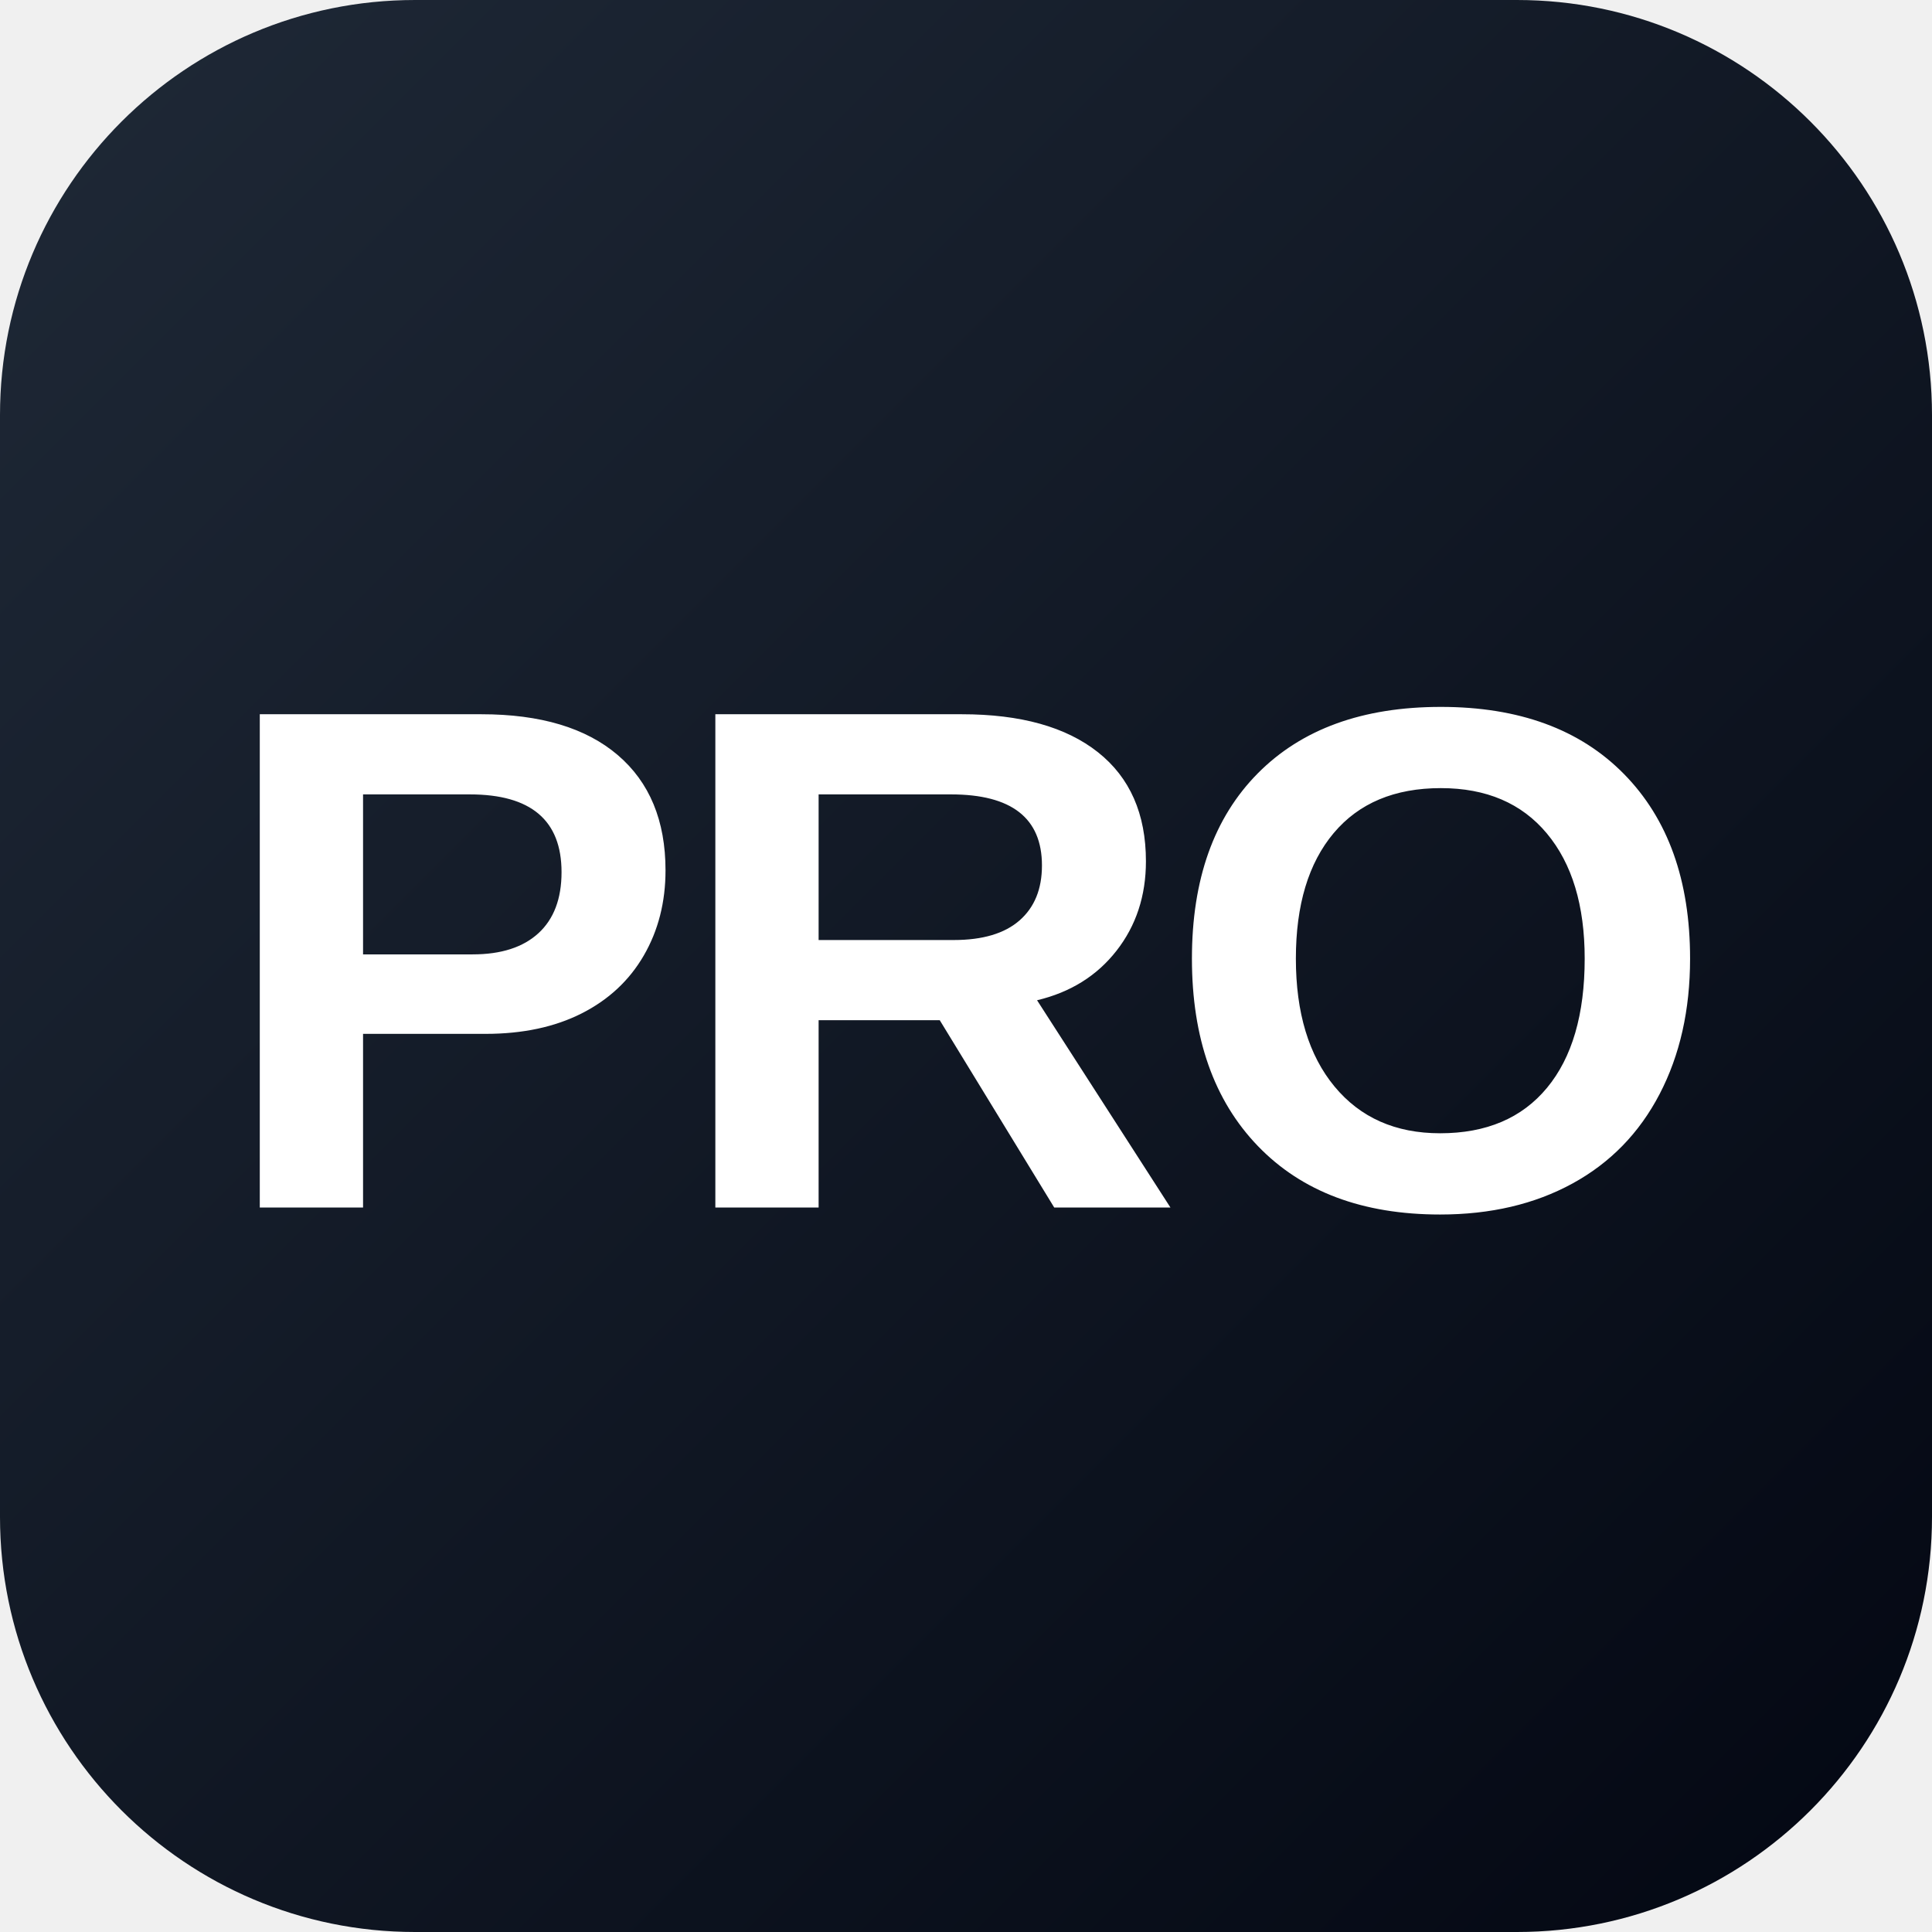
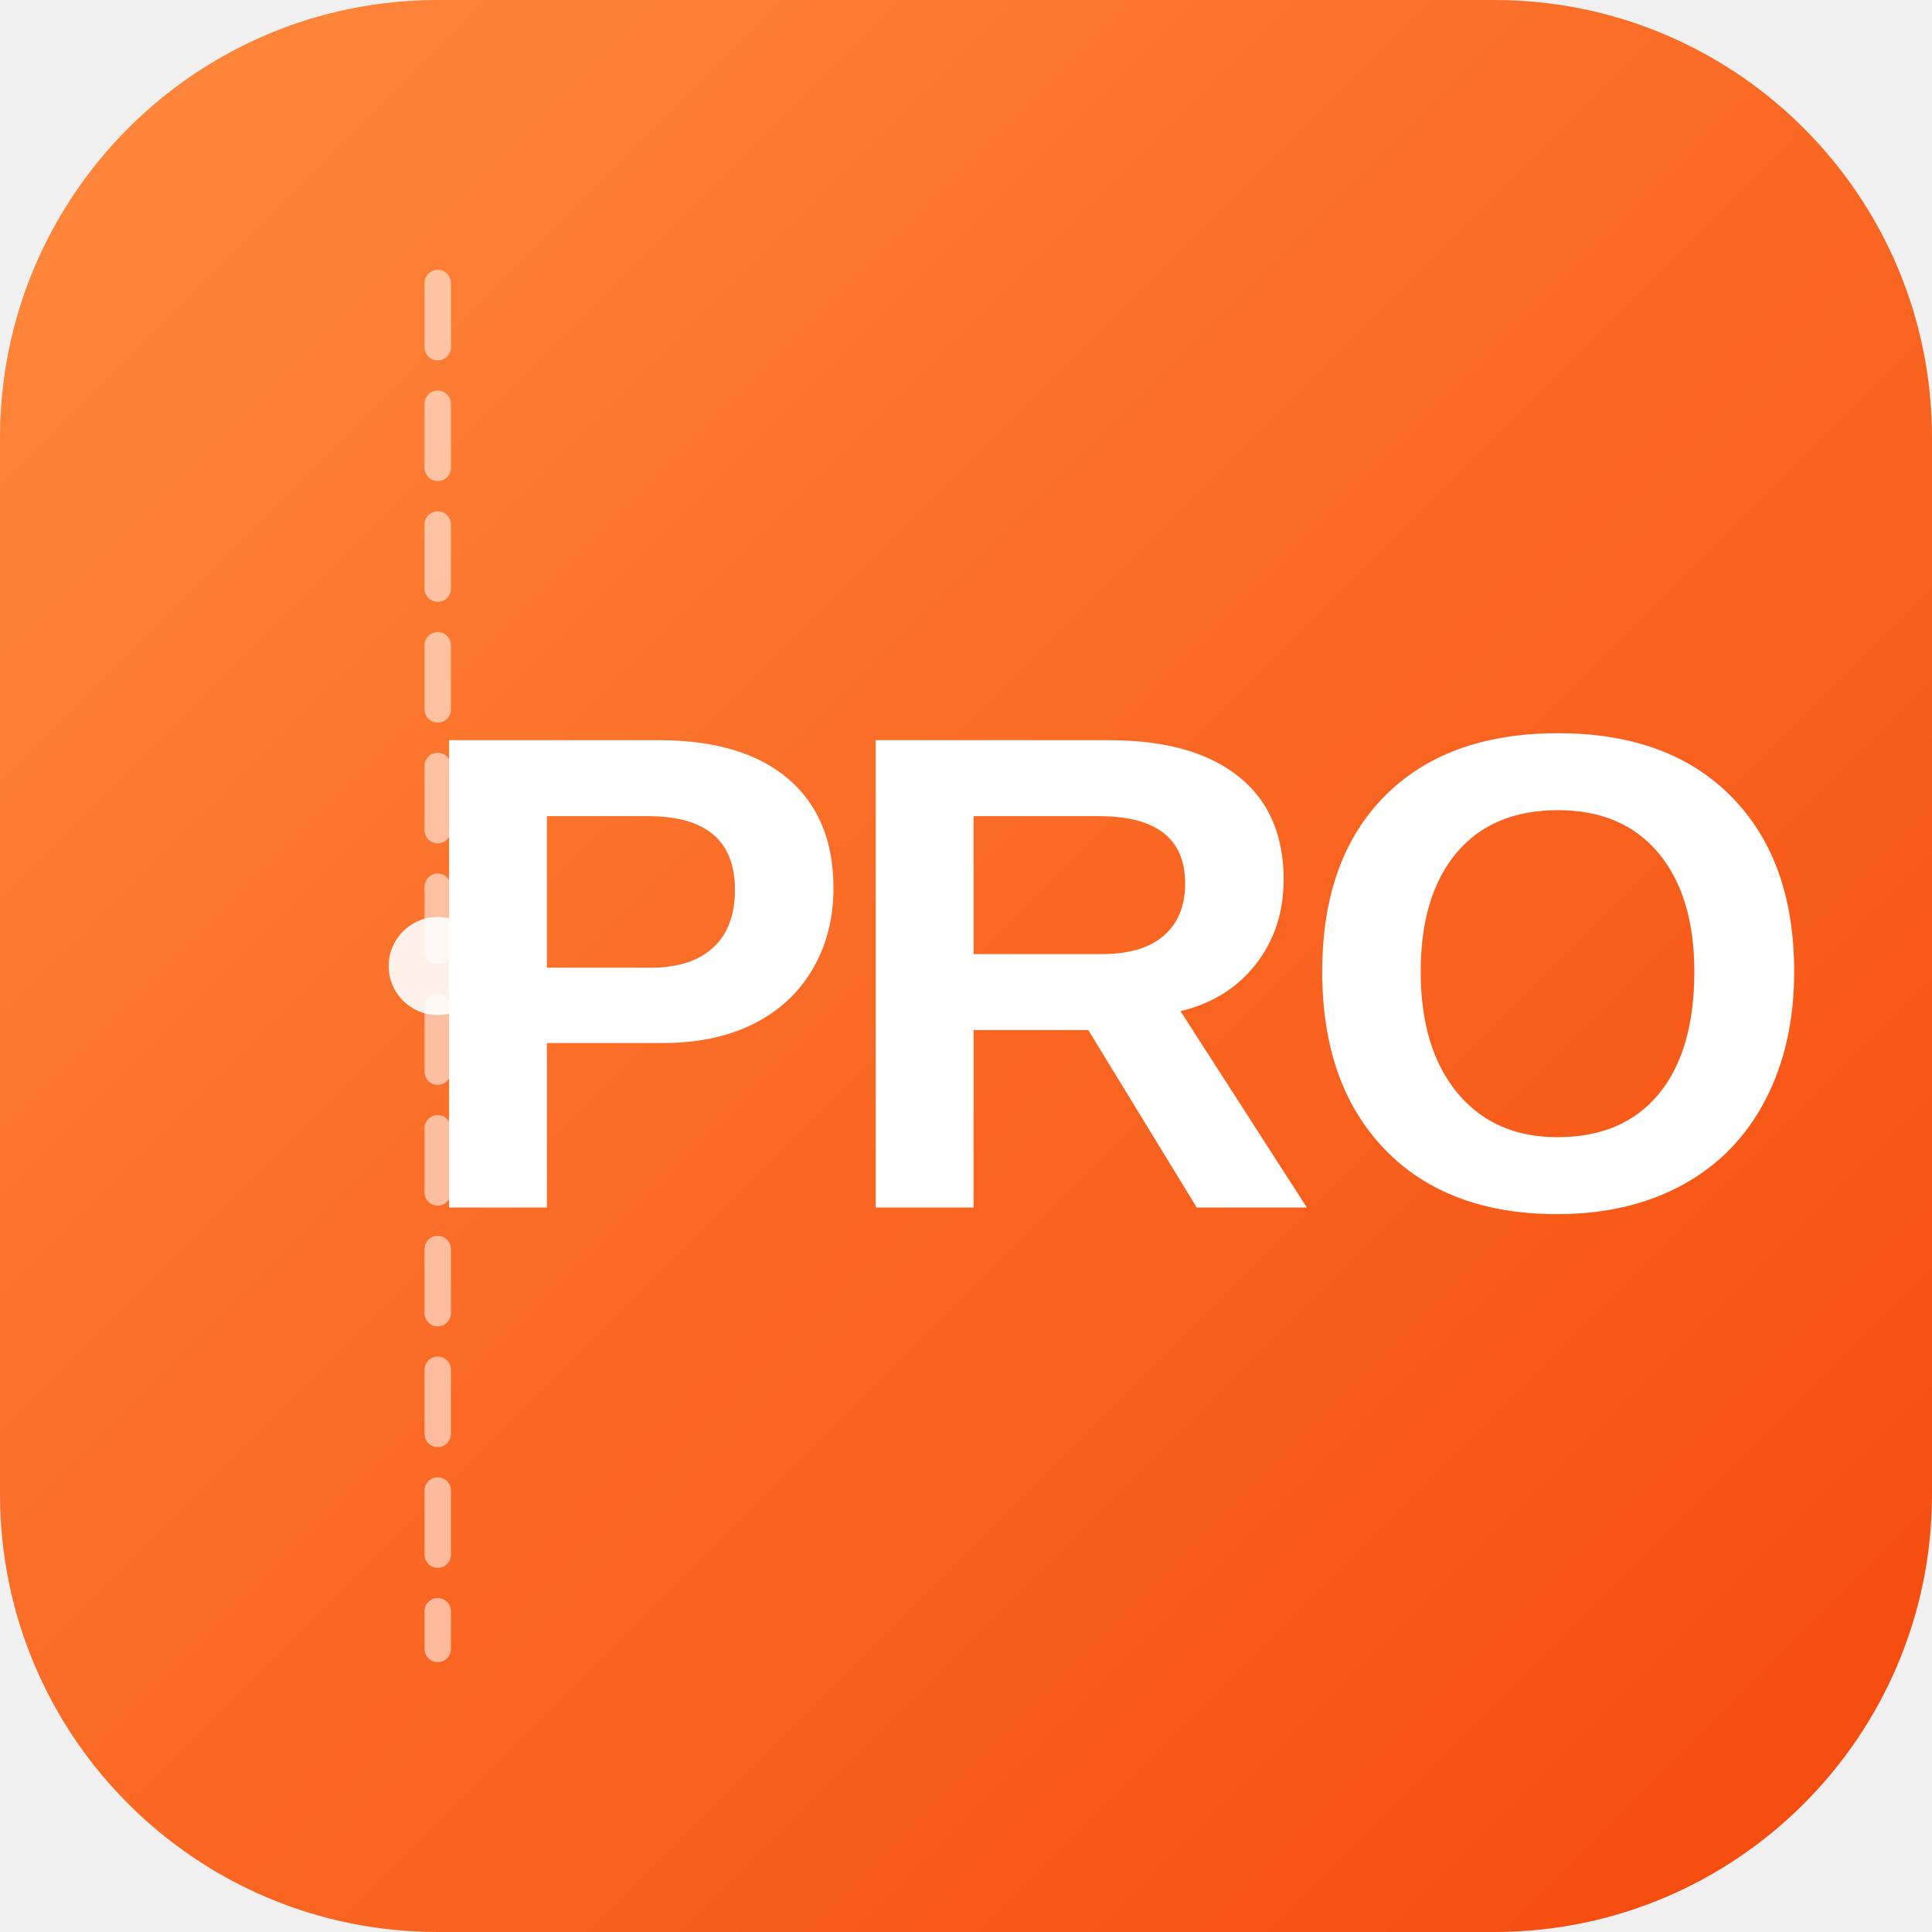
<svg xmlns="http://www.w3.org/2000/svg" viewBox="0 0 1024 1024" width="1024" height="1024">
  <defs>
    <linearGradient id="iconBg" x1="0%" y1="0%" x2="100%" y2="100%">
-       <stop offset="0%" stop-color="#1F2937" />
-       <stop offset="100%" stop-color="#030712" />
+       <stop offset="0%" stop-color="#FF8A3D" />
+       <stop offset="100%" stop-color="#F5480C" />
    </linearGradient>
  </defs>
-   <rect x="0" y="0" width="1024" height="1024" rx="220" ry="220" fill="url(#iconBg)" />
-   <text x="512" y="640" font-family="Arial Black, Arial, 'Segoe UI', sans-serif" font-weight="900" font-size="380" letter-spacing="-12" text-anchor="middle" fill="#FFFFFF">PRO</text>
+   <rect x="0" y="0" width="1024" height="1024" rx="232" ry="232" fill="url(#iconBg)" />
+   <line x1="232" y1="150" x2="232" y2="874" stroke="#FFFFFF" stroke-opacity="0.55" stroke-width="14" stroke-dasharray="34 30" stroke-linecap="round" />
+   <circle cx="232" cy="512" r="26" fill="#FFFFFF" fill-opacity="0.9" />
+   <text x="590" y="640" font-family="Arial Black, Arial, 'Segoe UI', sans-serif" font-weight="900" font-size="360" letter-spacing="-14" text-anchor="middle" fill="#FFFFFF">PRO</text>
</svg>
